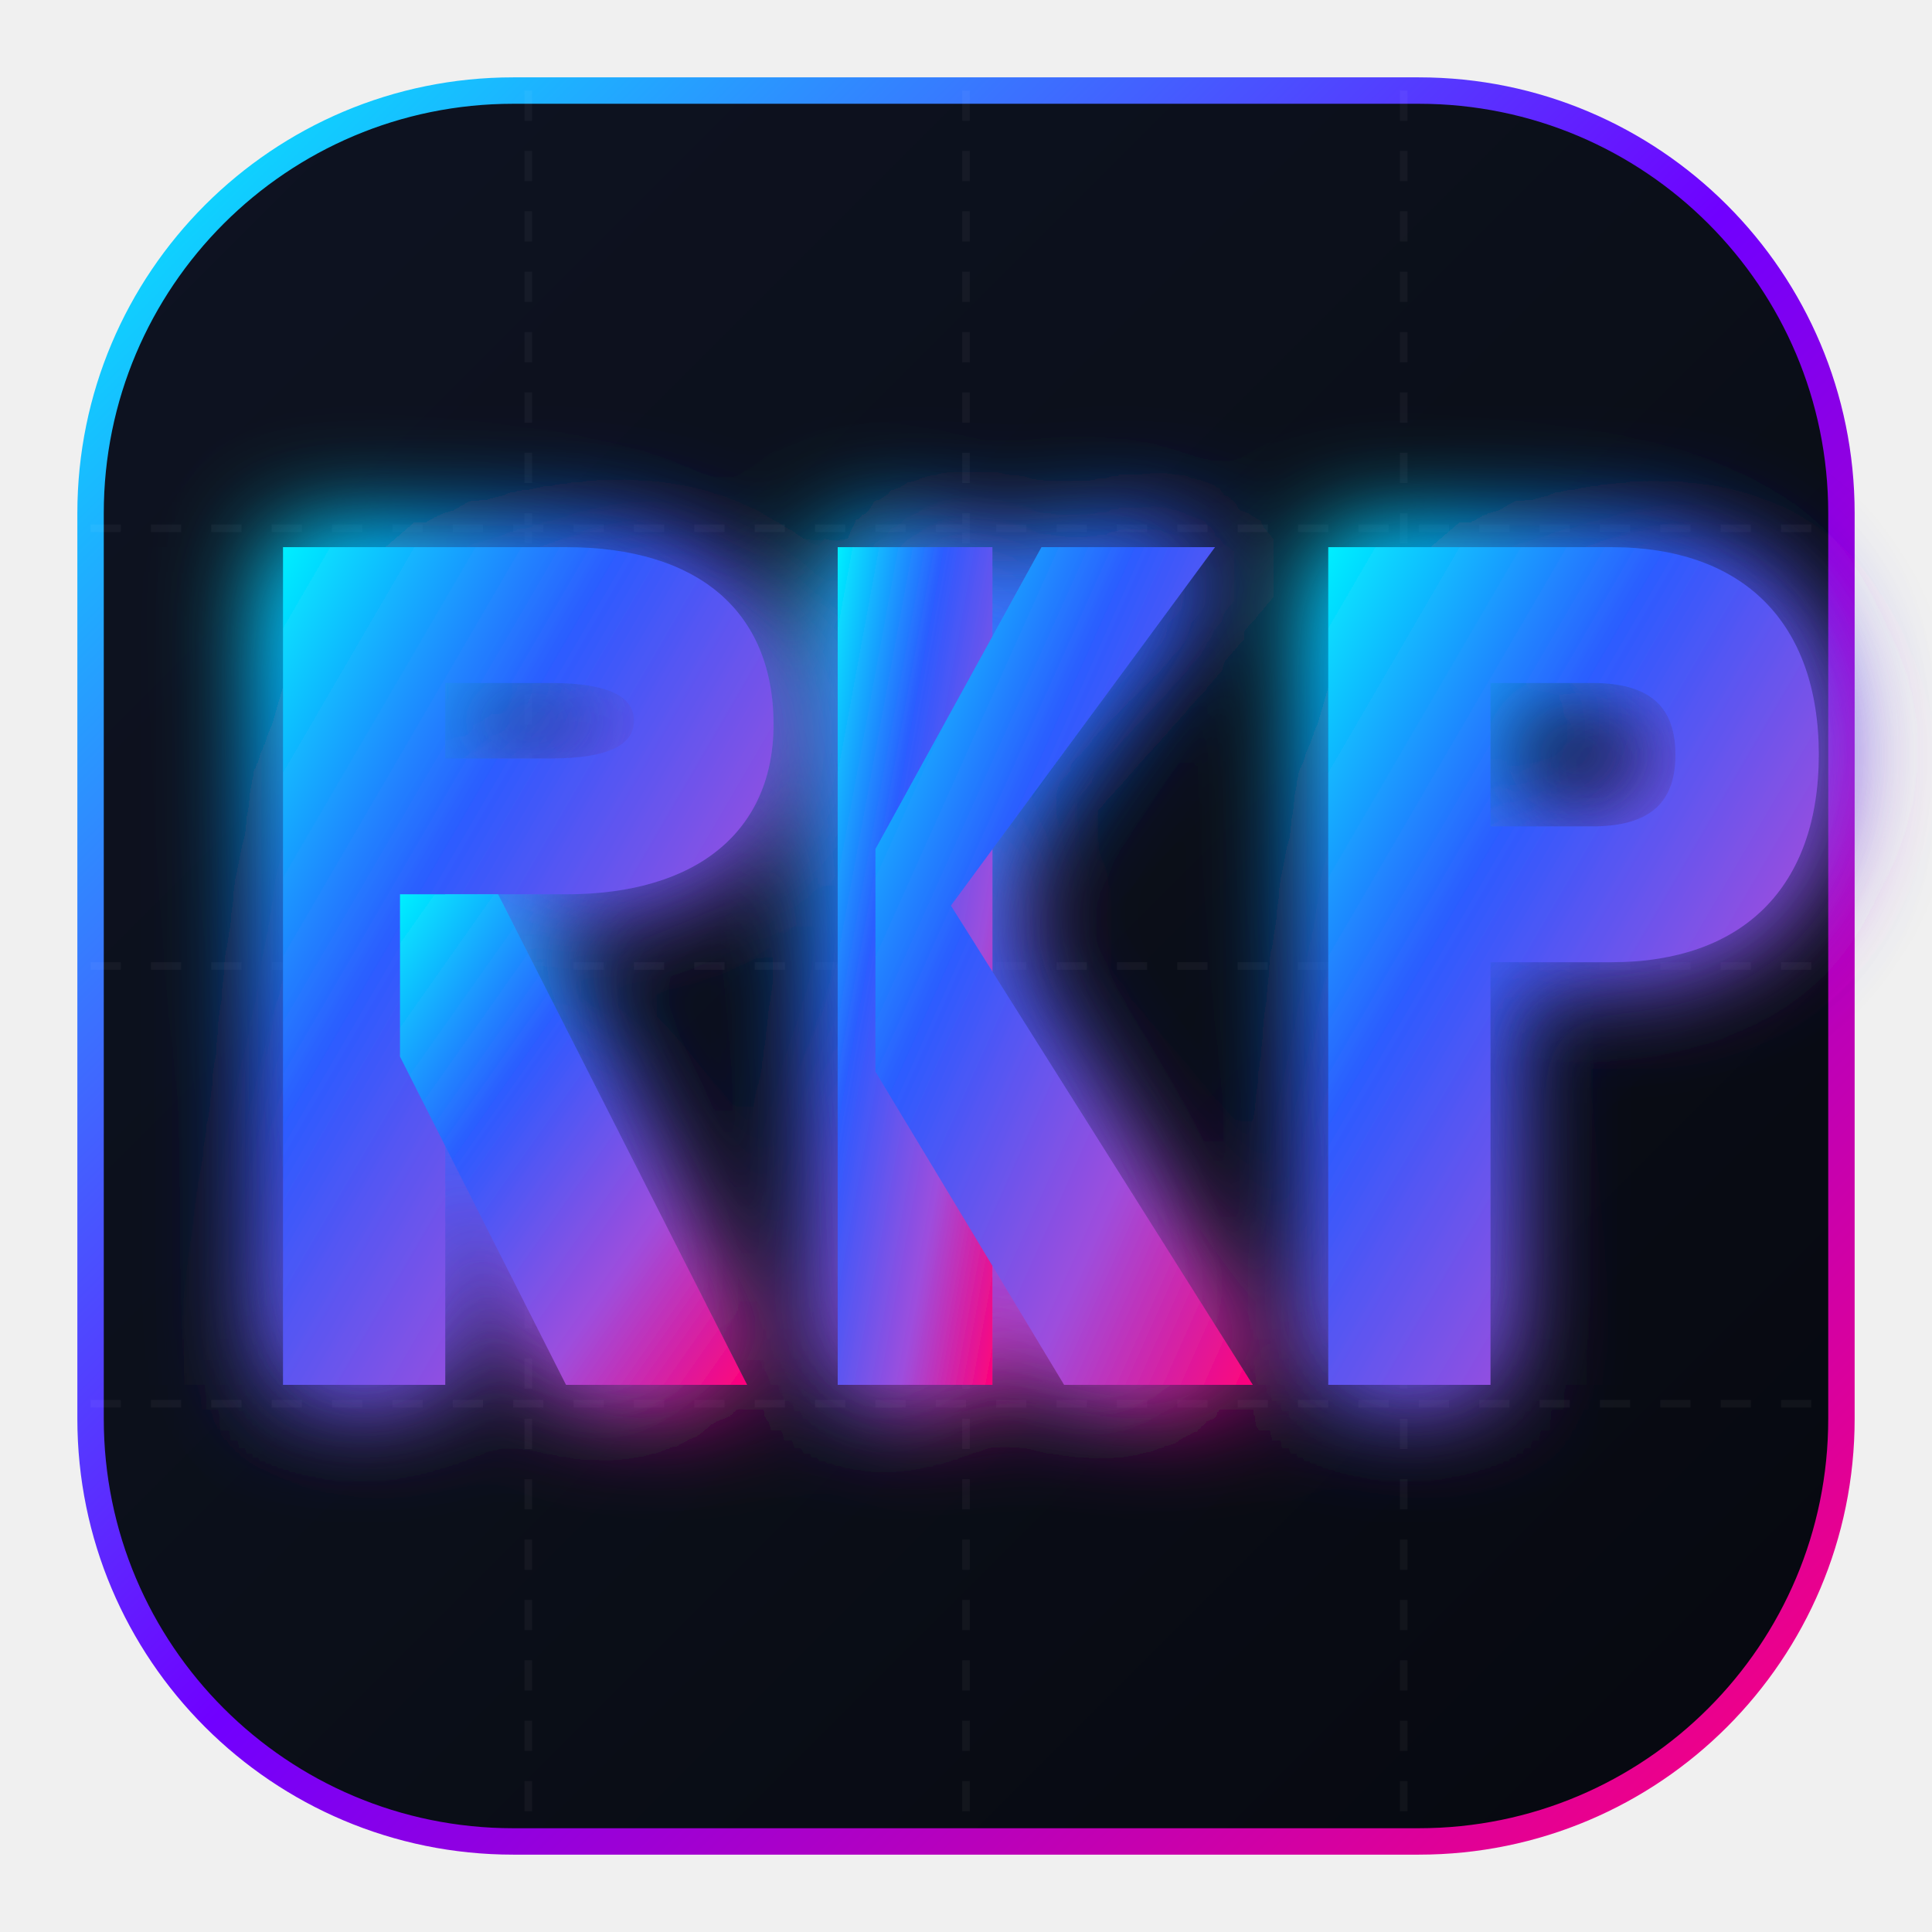
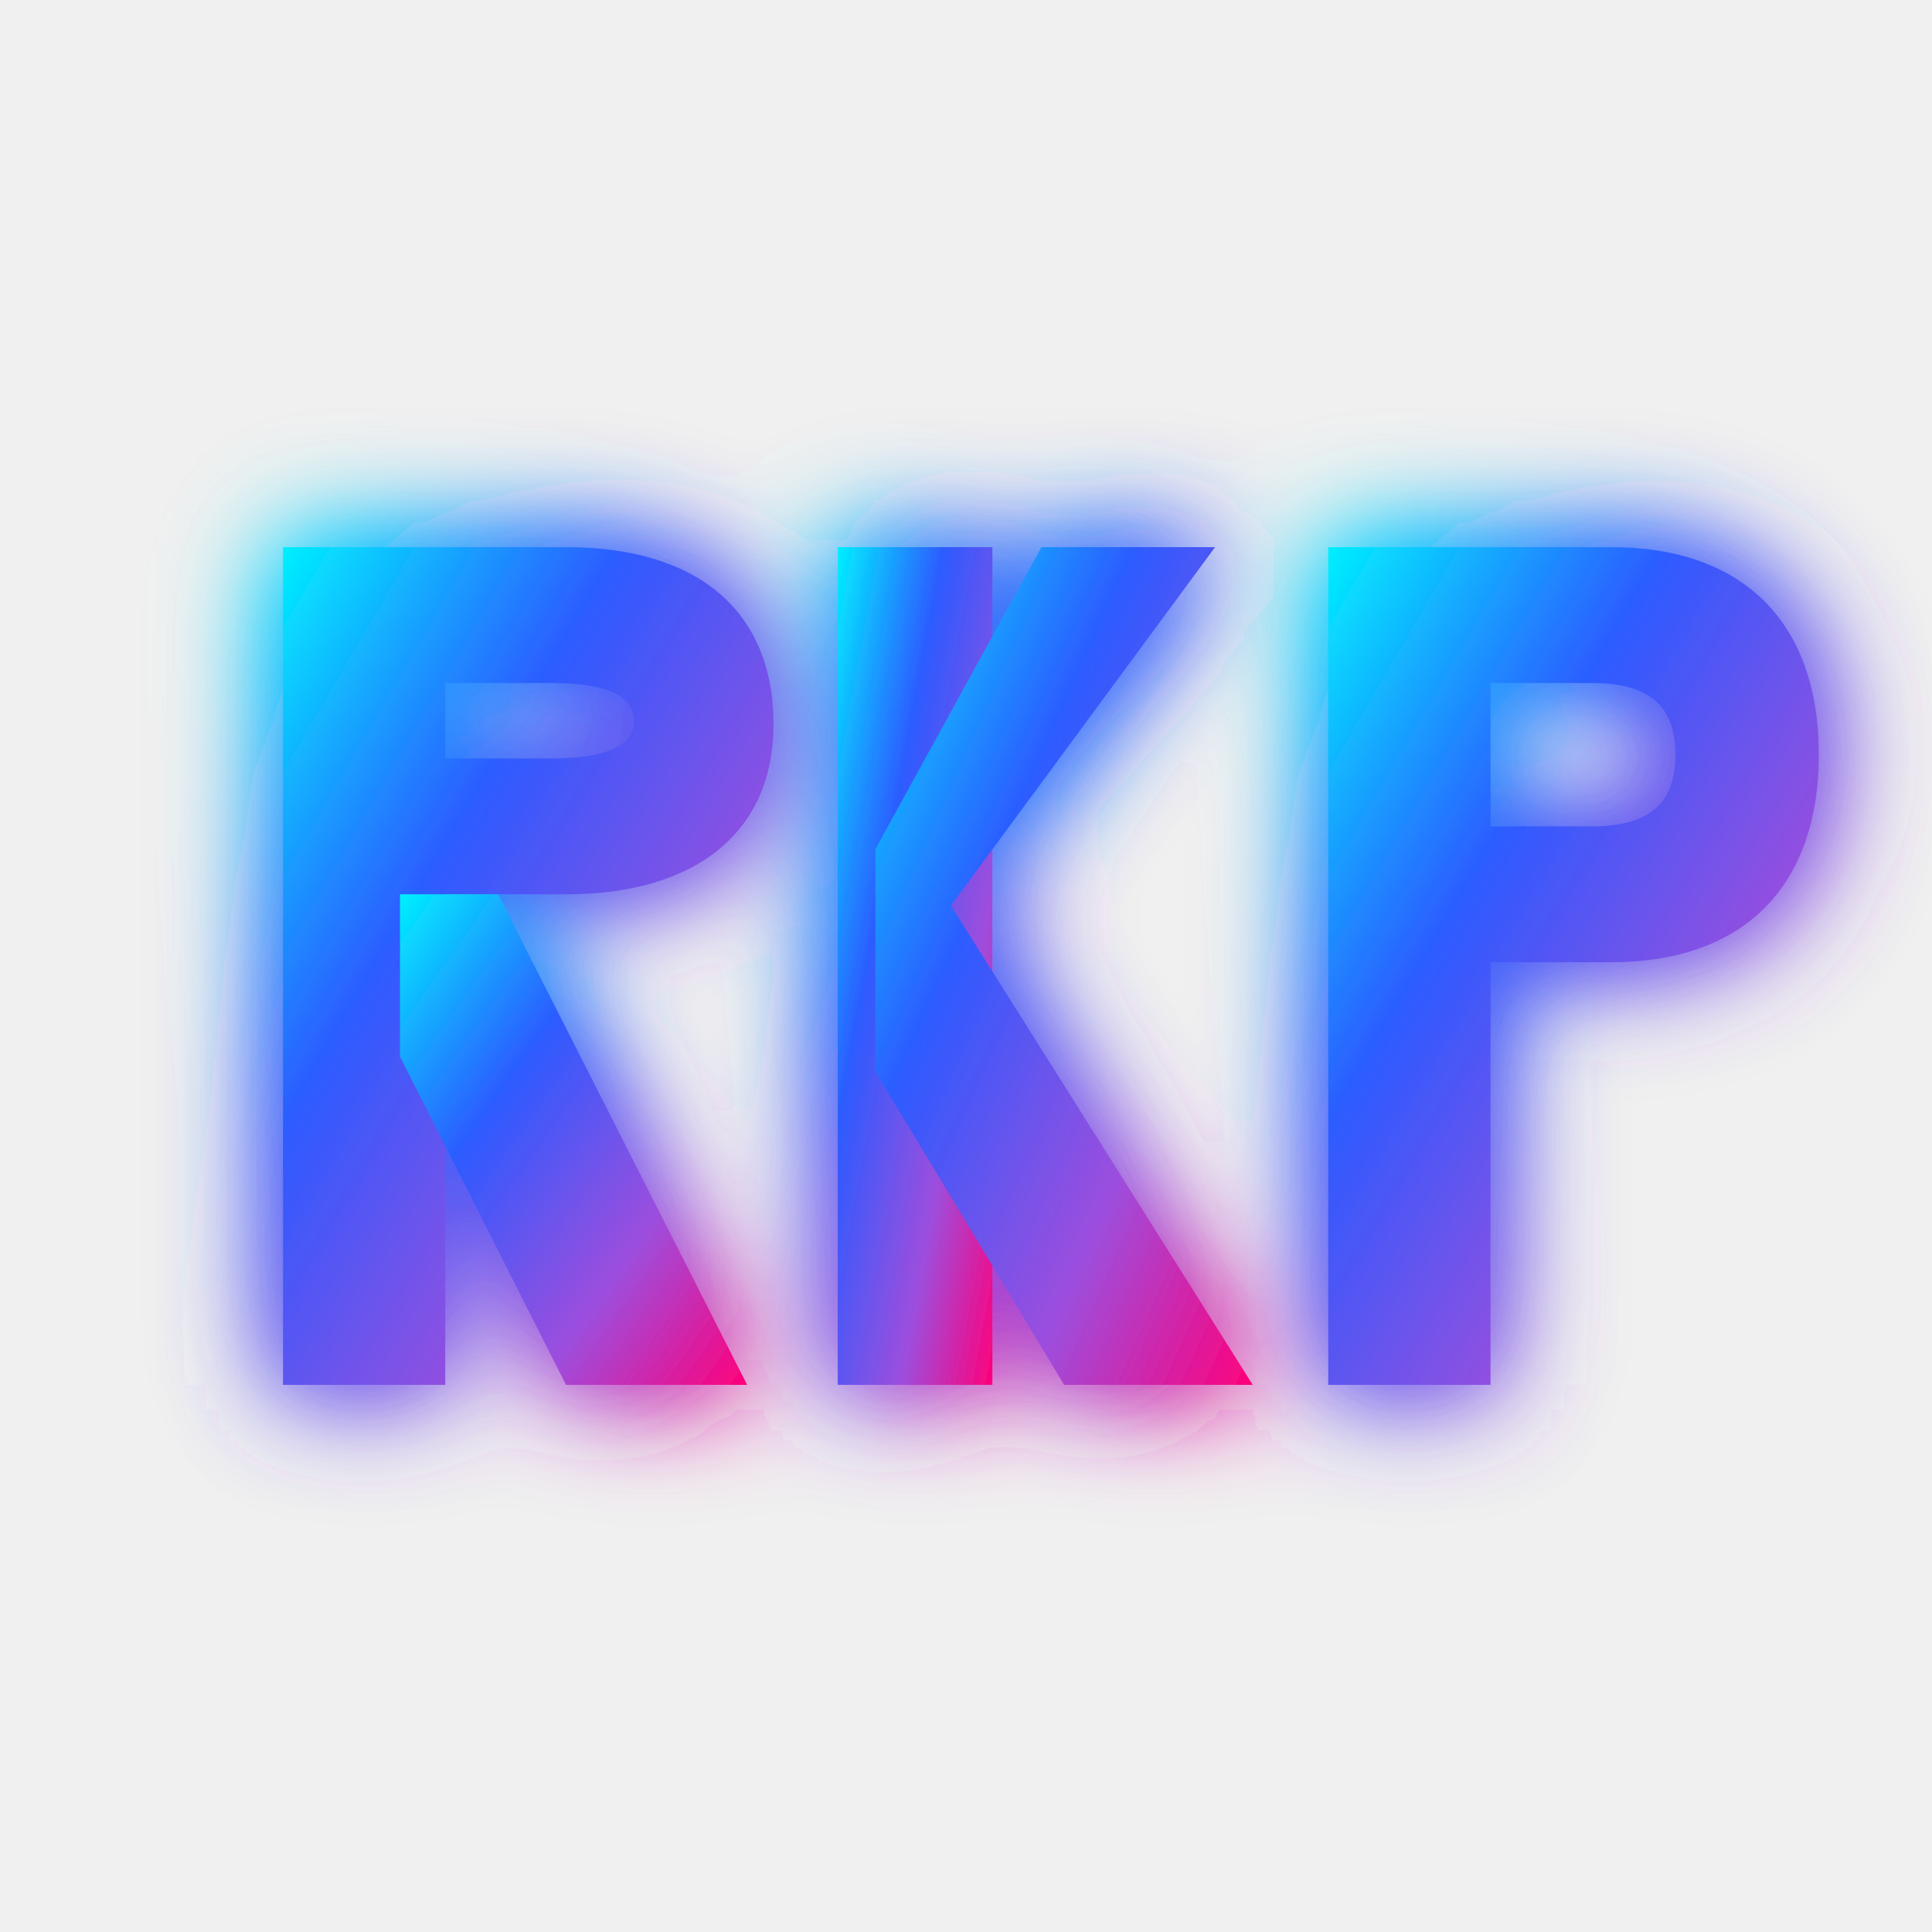
<svg xmlns="http://www.w3.org/2000/svg" viewBox="0 0 512 512" width="512" height="512">
  <defs>
    <linearGradient id="bg-grad" x1="0%" y1="0%" x2="100%" y2="100%">
      <stop offset="0%" stop-color="#0E1322" />
      <stop offset="50%" stop-color="#0B0F19" />
      <stop offset="100%" stop-color="#06080F" />
    </linearGradient>
    <linearGradient id="border-grad" x1="0%" y1="0%" x2="100%" y2="100%">
      <stop offset="0%" stop-color="#00F0FF" />
      <stop offset="50%" stop-color="#7000FF" />
      <stop offset="100%" stop-color="#FF007A" />
    </linearGradient>
    <linearGradient id="rkp-grad" x1="0%" y1="0%" x2="100%" y2="100%">
      <stop offset="0%" stop-color="#00F0FF" />
      <stop offset="35%" stop-color="#2D5BFF" />
      <stop offset="70%" stop-color="#9D4EDD" />
      <stop offset="100%" stop-color="#FF007A" />
    </linearGradient>
    <linearGradient id="flare-grad" x1="0%" y1="0%" x2="100%" y2="0%">
      <stop offset="0%" stop-color="#00F0FF" stop-opacity="0.9" />
      <stop offset="100%" stop-color="#FF007A" stop-opacity="0.9" />
    </linearGradient>
    <filter id="neon-glow" x="-30%" y="-30%" width="160%" height="160%">
      <feGaussianBlur stdDeviation="14" result="blur1" />
      <feGaussianBlur stdDeviation="6" result="blur2" />
      <feMerge>
        <feMergeNode in="blur1" />
        <feMergeNode in="blur2" />
        <feMergeNode in="SourceGraphic" />
      </feMerge>
    </filter>
  </defs>
-   <rect x="24" y="24" width="464" height="464" rx="112" fill="url(#bg-grad)" stroke="url(#border-grad)" stroke-width="7" />
-   <path d="M 140 24 V 488 M 256 24 V 488 M 372 24 V 488 M 24 140 H 488 M 24 256 H 488 M 24 372 H 488" stroke="#ffffff" stroke-opacity="0.04" stroke-width="2" stroke-dasharray="8 8" />
  <g filter="url(#neon-glow)">
    <path d="       M 75 145       H 150       C 185 145, 205 162, 205 192       C 205 220, 185 237, 150 237       H 118       V 367       H 75       Z       M 118 181       V 201       H 146       C 162 201, 168 197, 168 191       C 168 185, 162 181, 146 181       Z     " fill="url(#rkp-grad)" />
    <path d="       M 132 237       L 198 367       H 150       L 106 280       V 237       Z     " fill="url(#rkp-grad)" />
    <path d="       M 222 145       H 263       V 367       H 222       Z     " fill="url(#rkp-grad)" />
    <path d="       M 322 145       L 252 240       L 332 367       H 282       L 232 284       L 232 225       L 276 145       Z     " fill="url(#rkp-grad)" />
    <path d="       M 352 145       H 427       C 462 145, 482 165, 482 200       C 482 235, 462 255, 427 255       H 395       V 367       H 352       Z       M 395 181       V 219       H 422       C 438 219, 444 212, 444 200       C 444 188, 438 181, 422 181       Z     " fill="url(#rkp-grad)" />
    <path d="M 75 145 H 205 M 222 145 H 332 M 352 145 H 482" stroke="url(#flare-grad)" stroke-width="4" stroke-linecap="round" />
  </g>
</svg>
